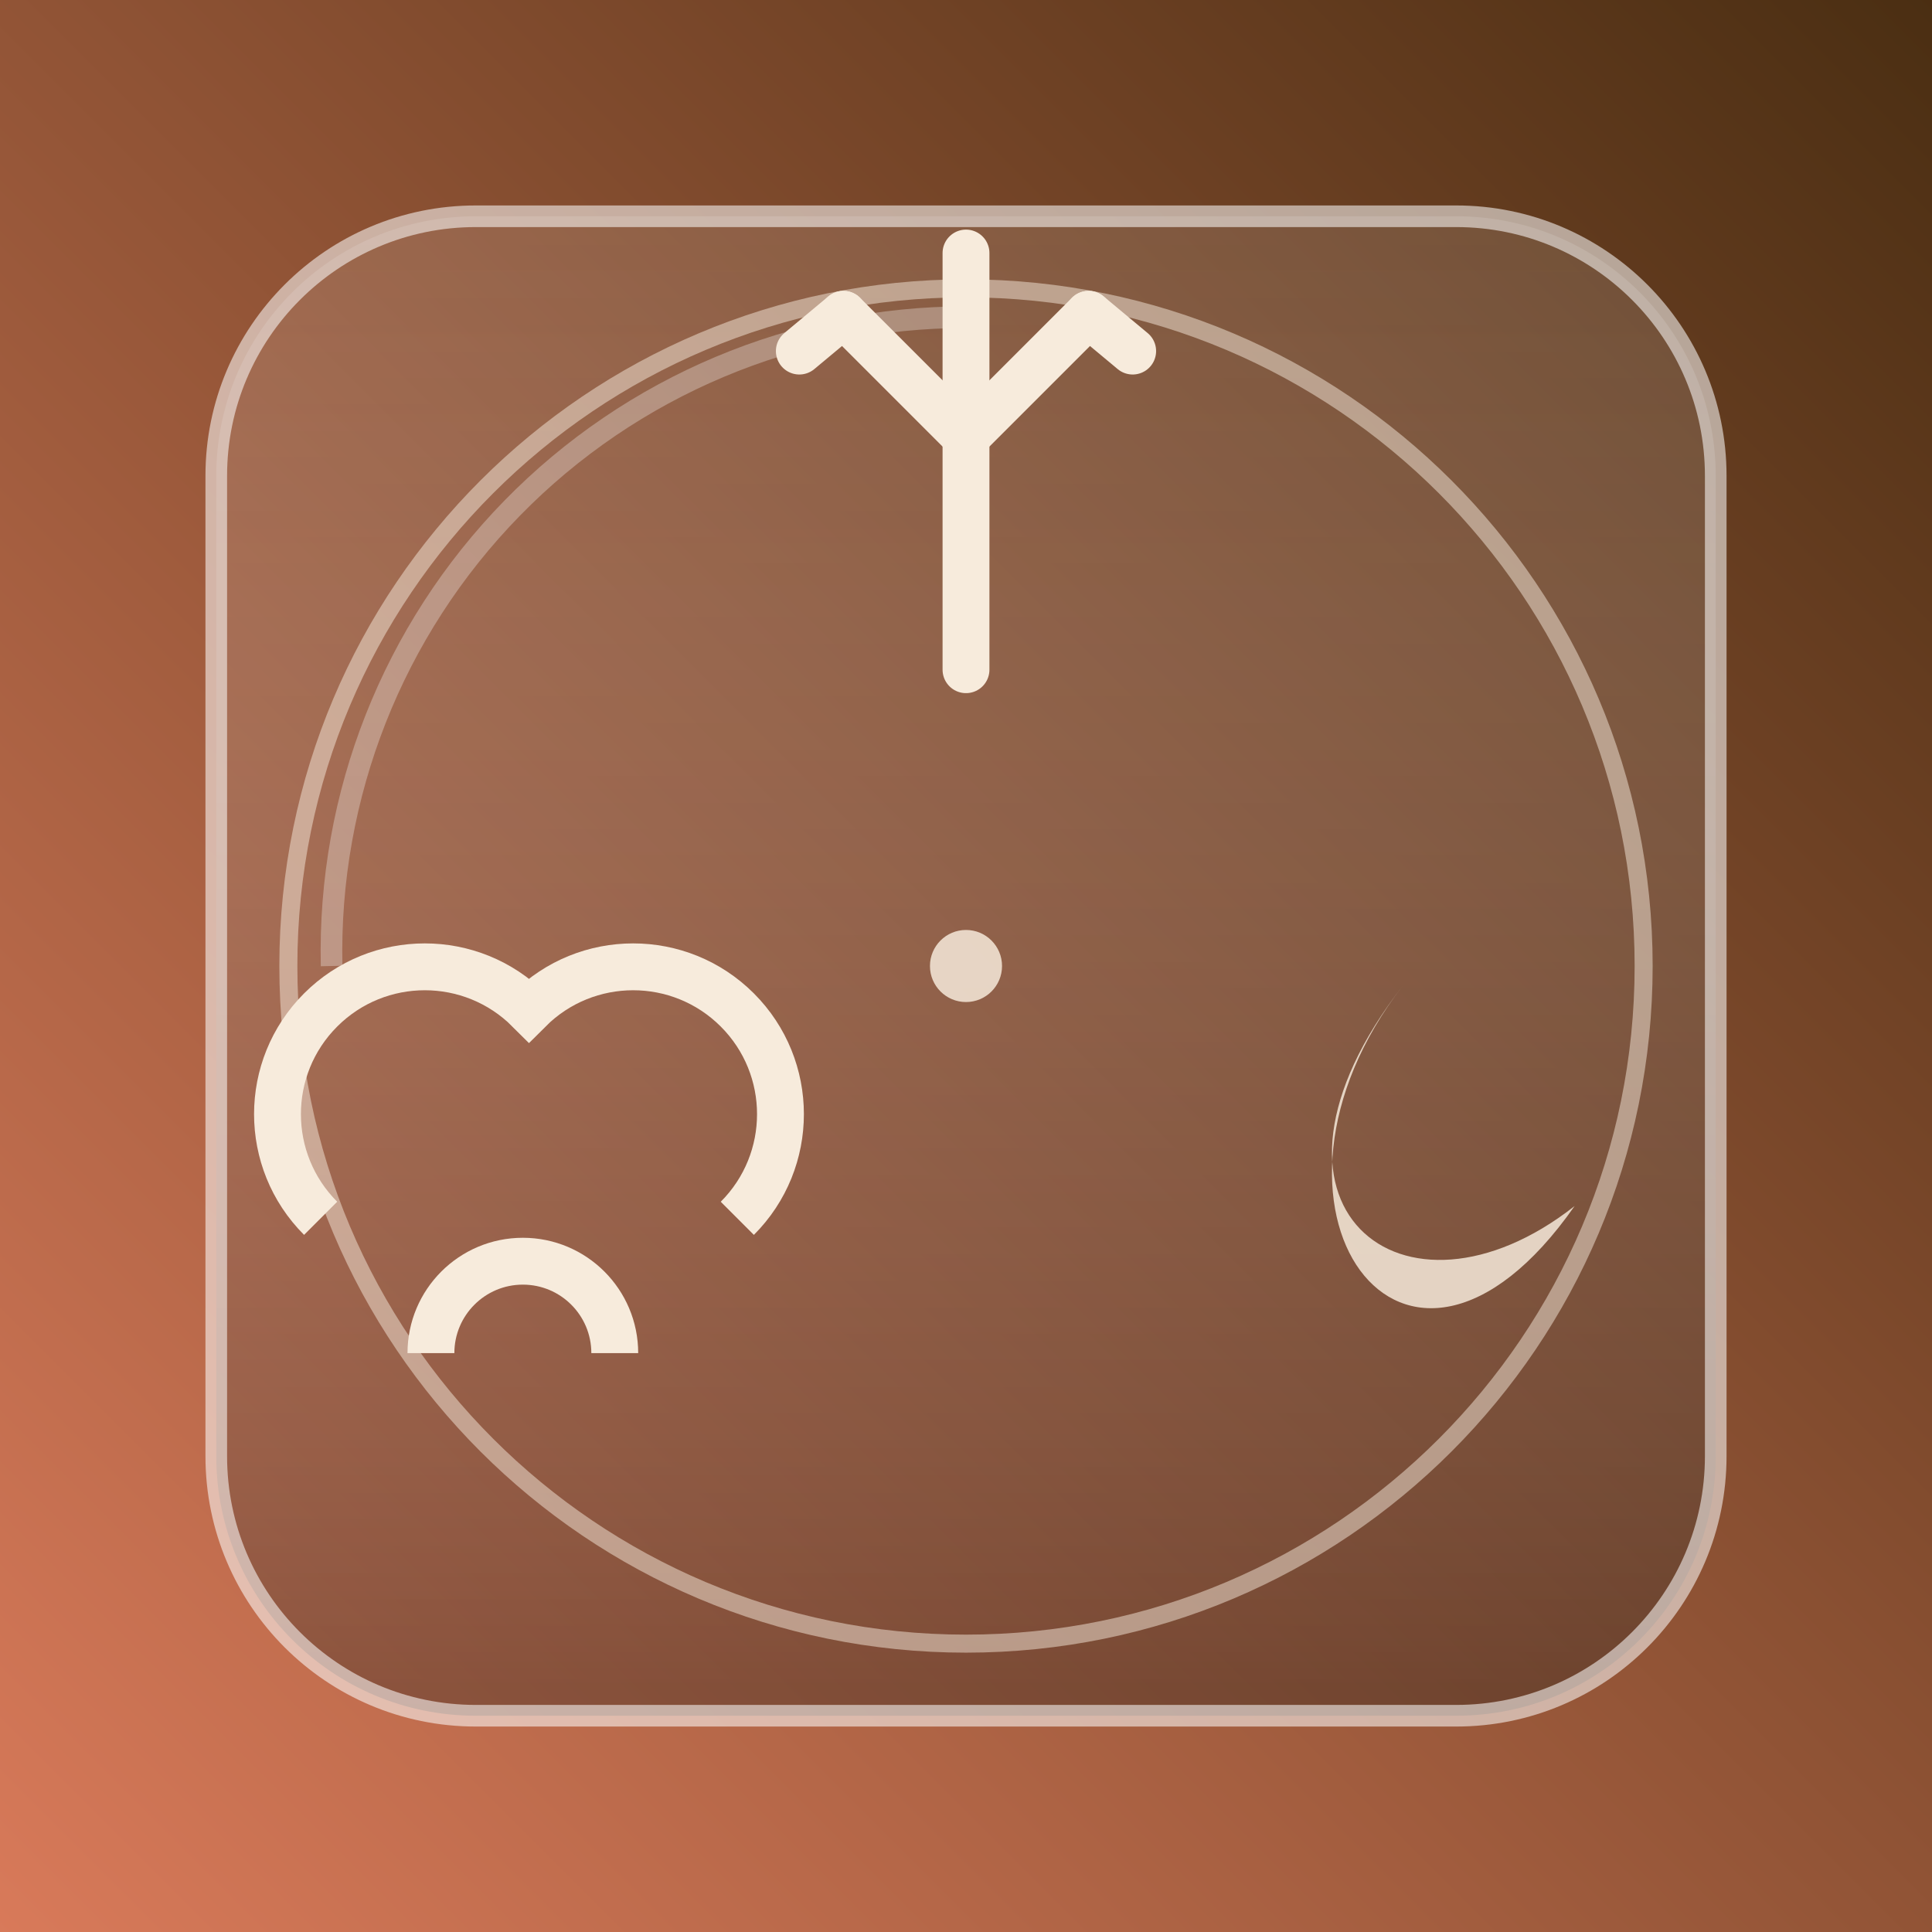
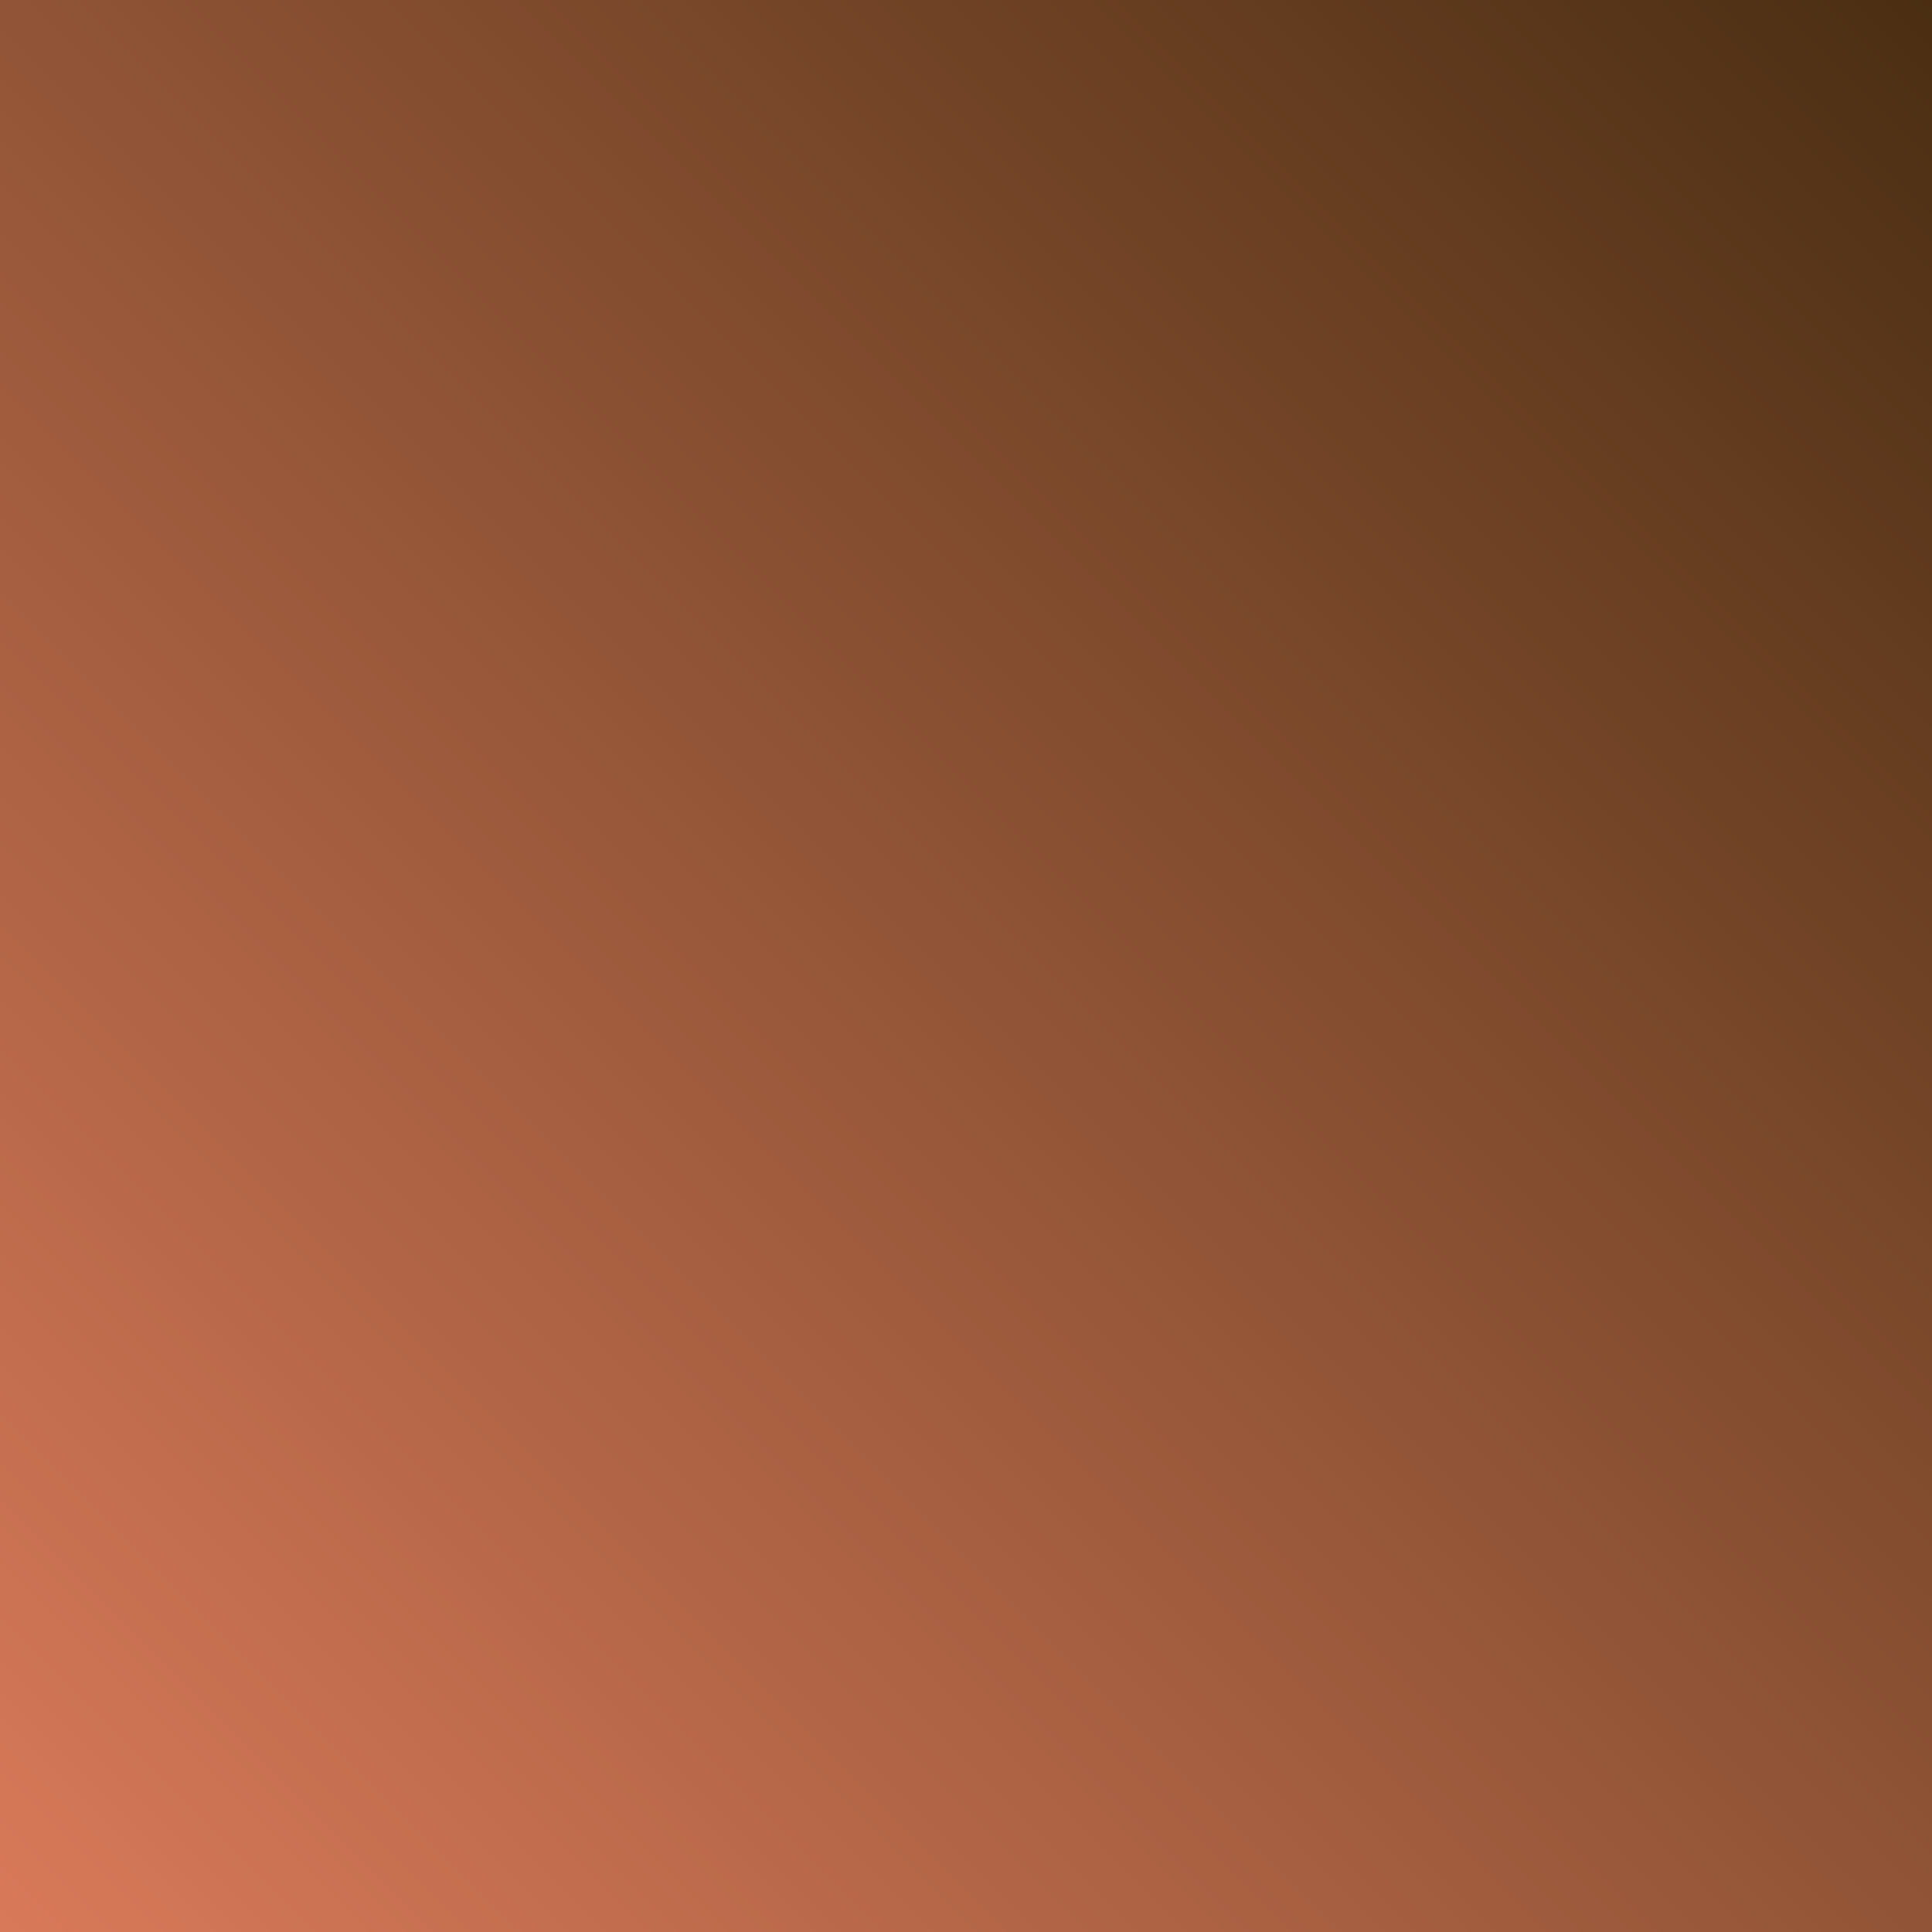
<svg xmlns="http://www.w3.org/2000/svg" viewBox="0 0 268 268" width="268" height="268">
  <defs>
    <linearGradient id="bg" x1="0" y1="1" x2="1" y2="0">
      <stop offset="0" stop-color="#D97A5A" />
      <stop offset="1" stop-color="#4A2E12" />
    </linearGradient>
-     <linearGradient id="glass" x1="0" y1="0" x2="0" y2="1">
-       <stop offset="0" stop-color="#FFFFFF" stop-opacity="0.12" />
-       <stop offset="1" stop-color="#1E1C18" stop-opacity="0.34" />
-     </linearGradient>
  </defs>
  <rect width="268" height="268" fill="url(#bg)" />
-   <rect x="30" y="30" width="208" height="208" rx="36" fill="url(#glass)" stroke="#FFFFFF" stroke-opacity="0.55" stroke-width="3" />
-   <path d="M46,134 A88 88 0 0 1 134,44" fill="none" stroke="#FFFFFF" stroke-opacity="0.30" stroke-width="3" />
-   <circle cx="134" cy="134" r="94" fill="none" stroke="#F7EBDC" stroke-opacity="0.5" stroke-width="2.5" />
-   <g stroke="#F7EBDC" stroke-width="6.5" stroke-linecap="round">
-     <line x1="134" y1="92.9" x2="134" y2="35.1" />
-     <line x1="134" y1="60.6" x2="117" y2="43.6" />
-     <line x1="134" y1="60.6" x2="151" y2="43.6" />
-     <line x1="117" y1="43.6" x2="110.88" y2="48.7" />
-     <line x1="151" y1="43.6" x2="157.12" y2="48.7" />
-   </g>
-   <path d="M194.622 136.7 C170.822 167.3,194.622 186, 218.422 167.3 C194.622 201.3, 170.822 167.3, 194.622 136.7 Z" fill="#F7EBDC" fill-opacity="0.84" />
-   <g stroke="#F7EBDC" stroke-width="6.5" fill="none">
-     <path d="M44.478 169 A14.28 14.28 0 0 1 73.378 140.1 A14.28 14.28 0 0 1 102.278 169" />
-     <path d="M59.778 187.7 A12.58 12.58 0 0 1 85.278 187.7" />
-   </g>
-   <circle cx="134" cy="134" r="5" fill="#F7EBDC" fill-opacity="0.84" />
</svg>
